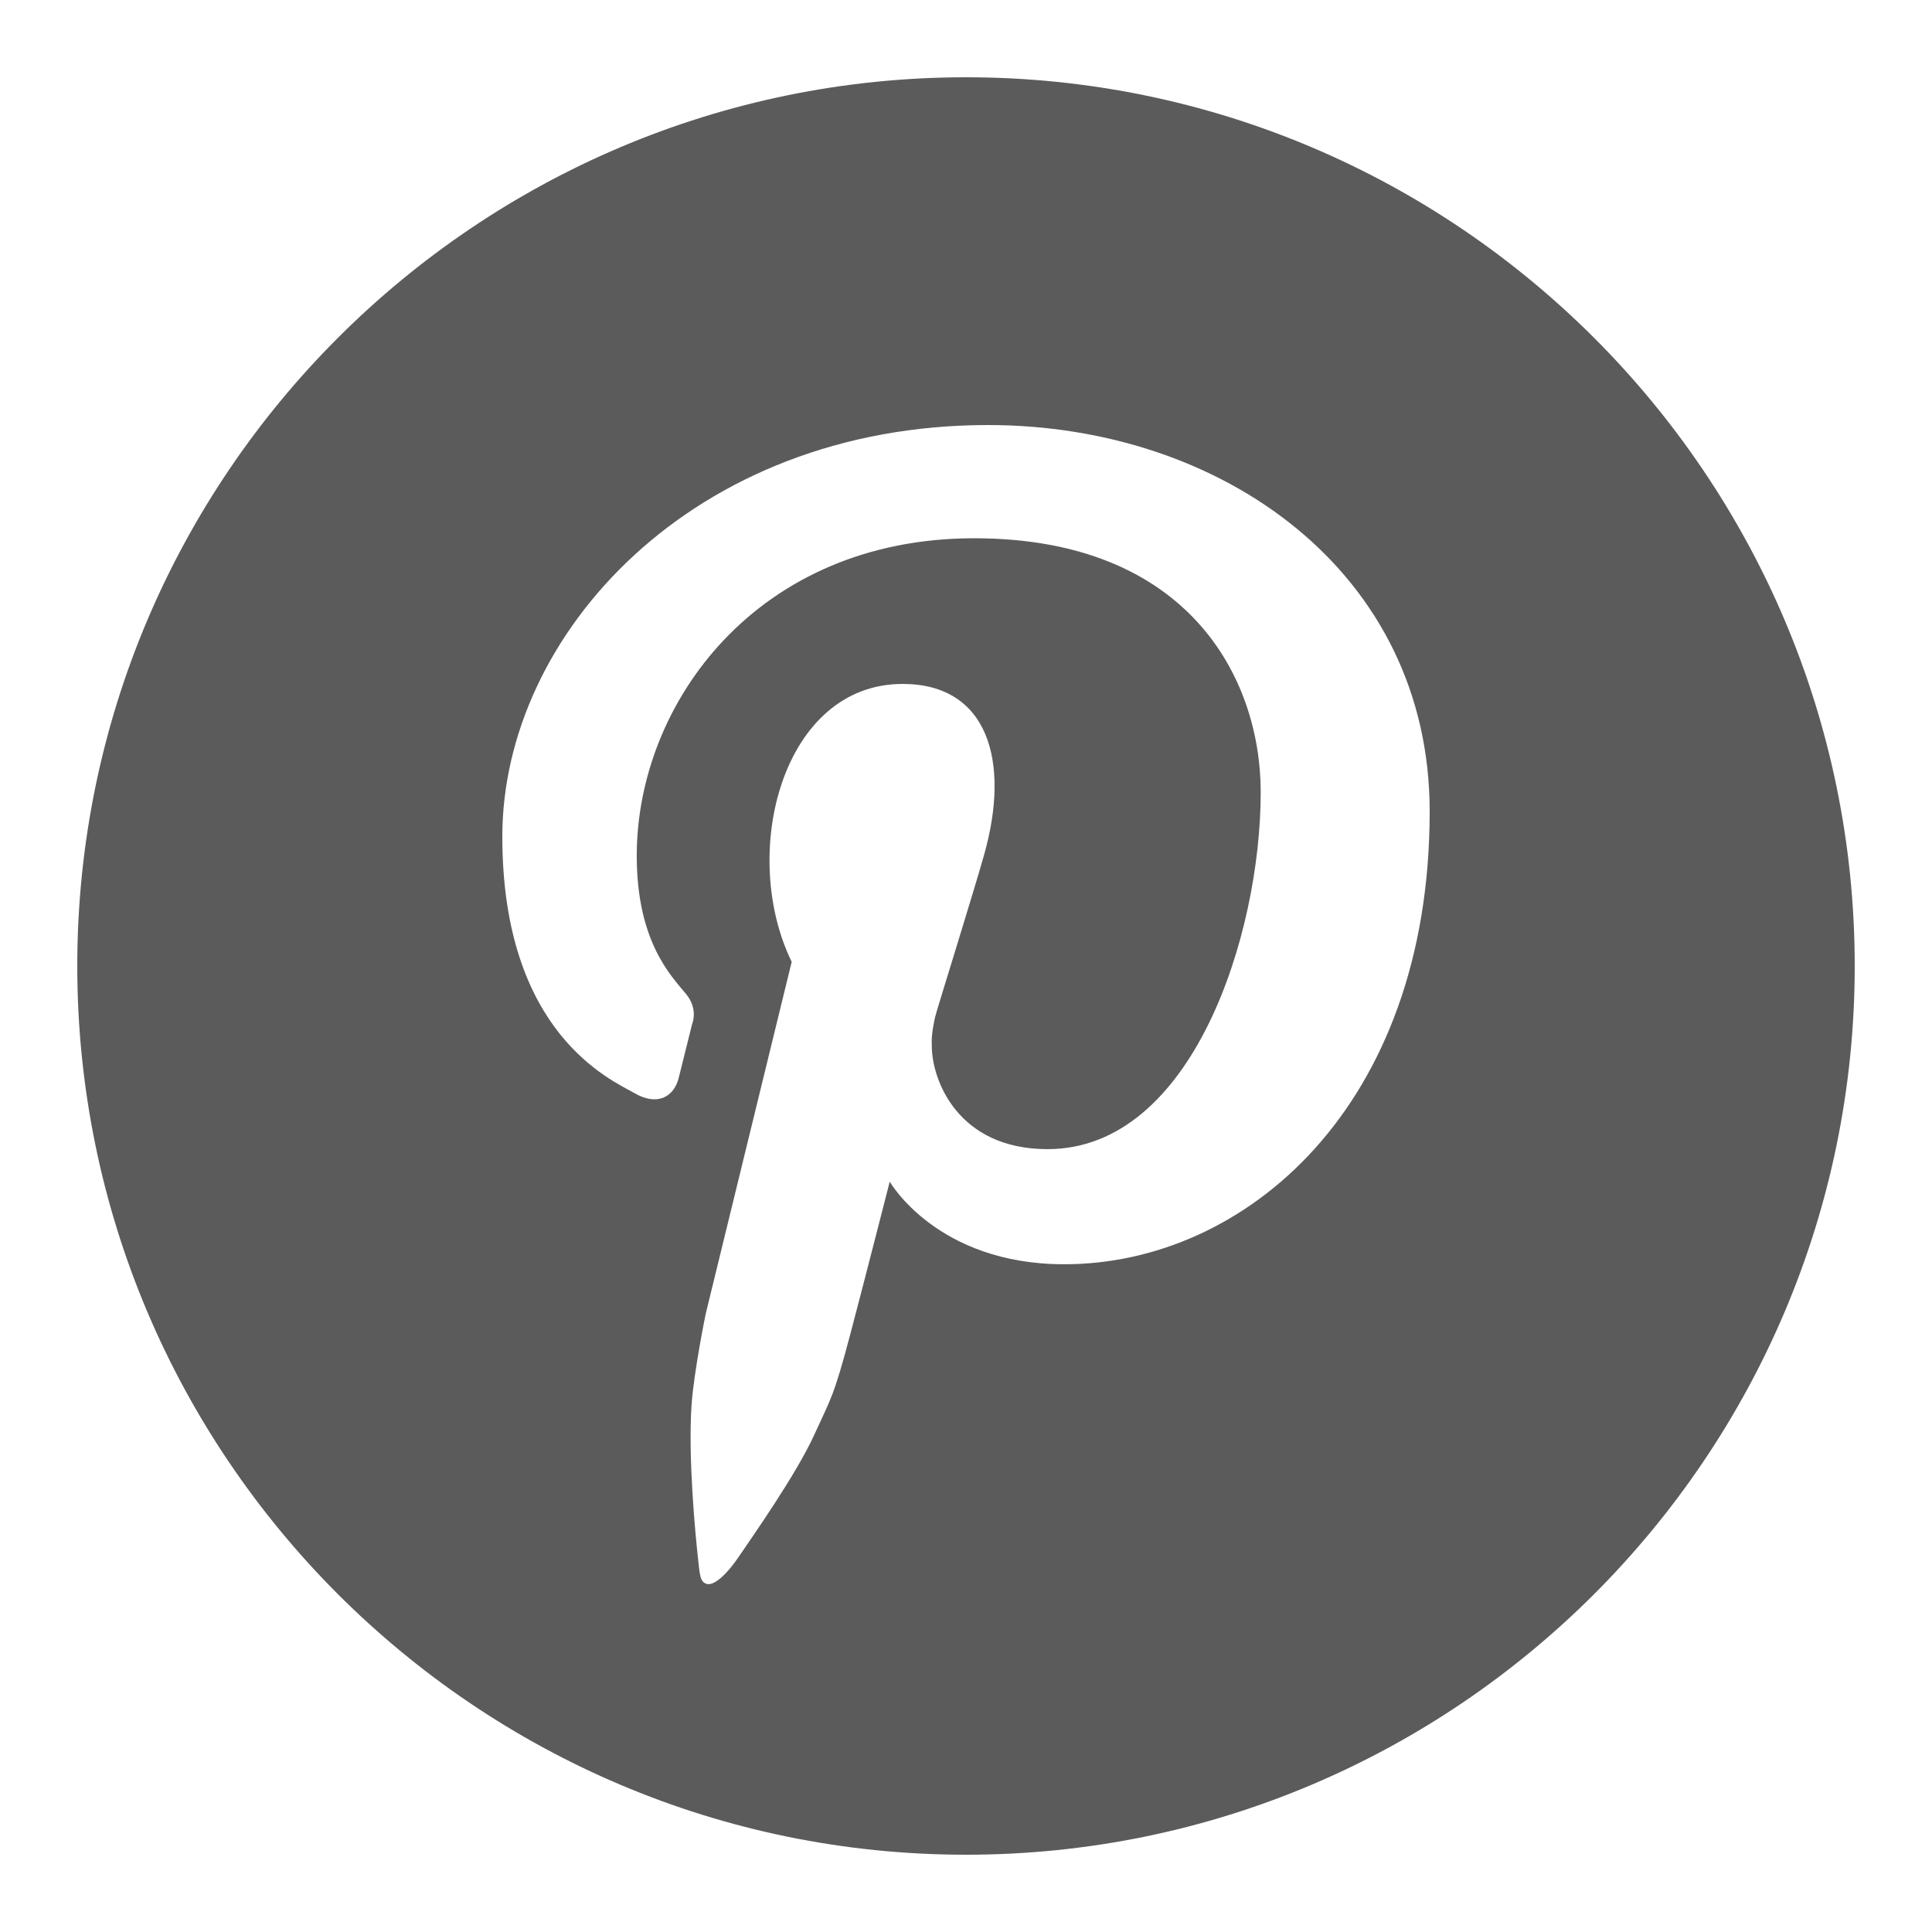
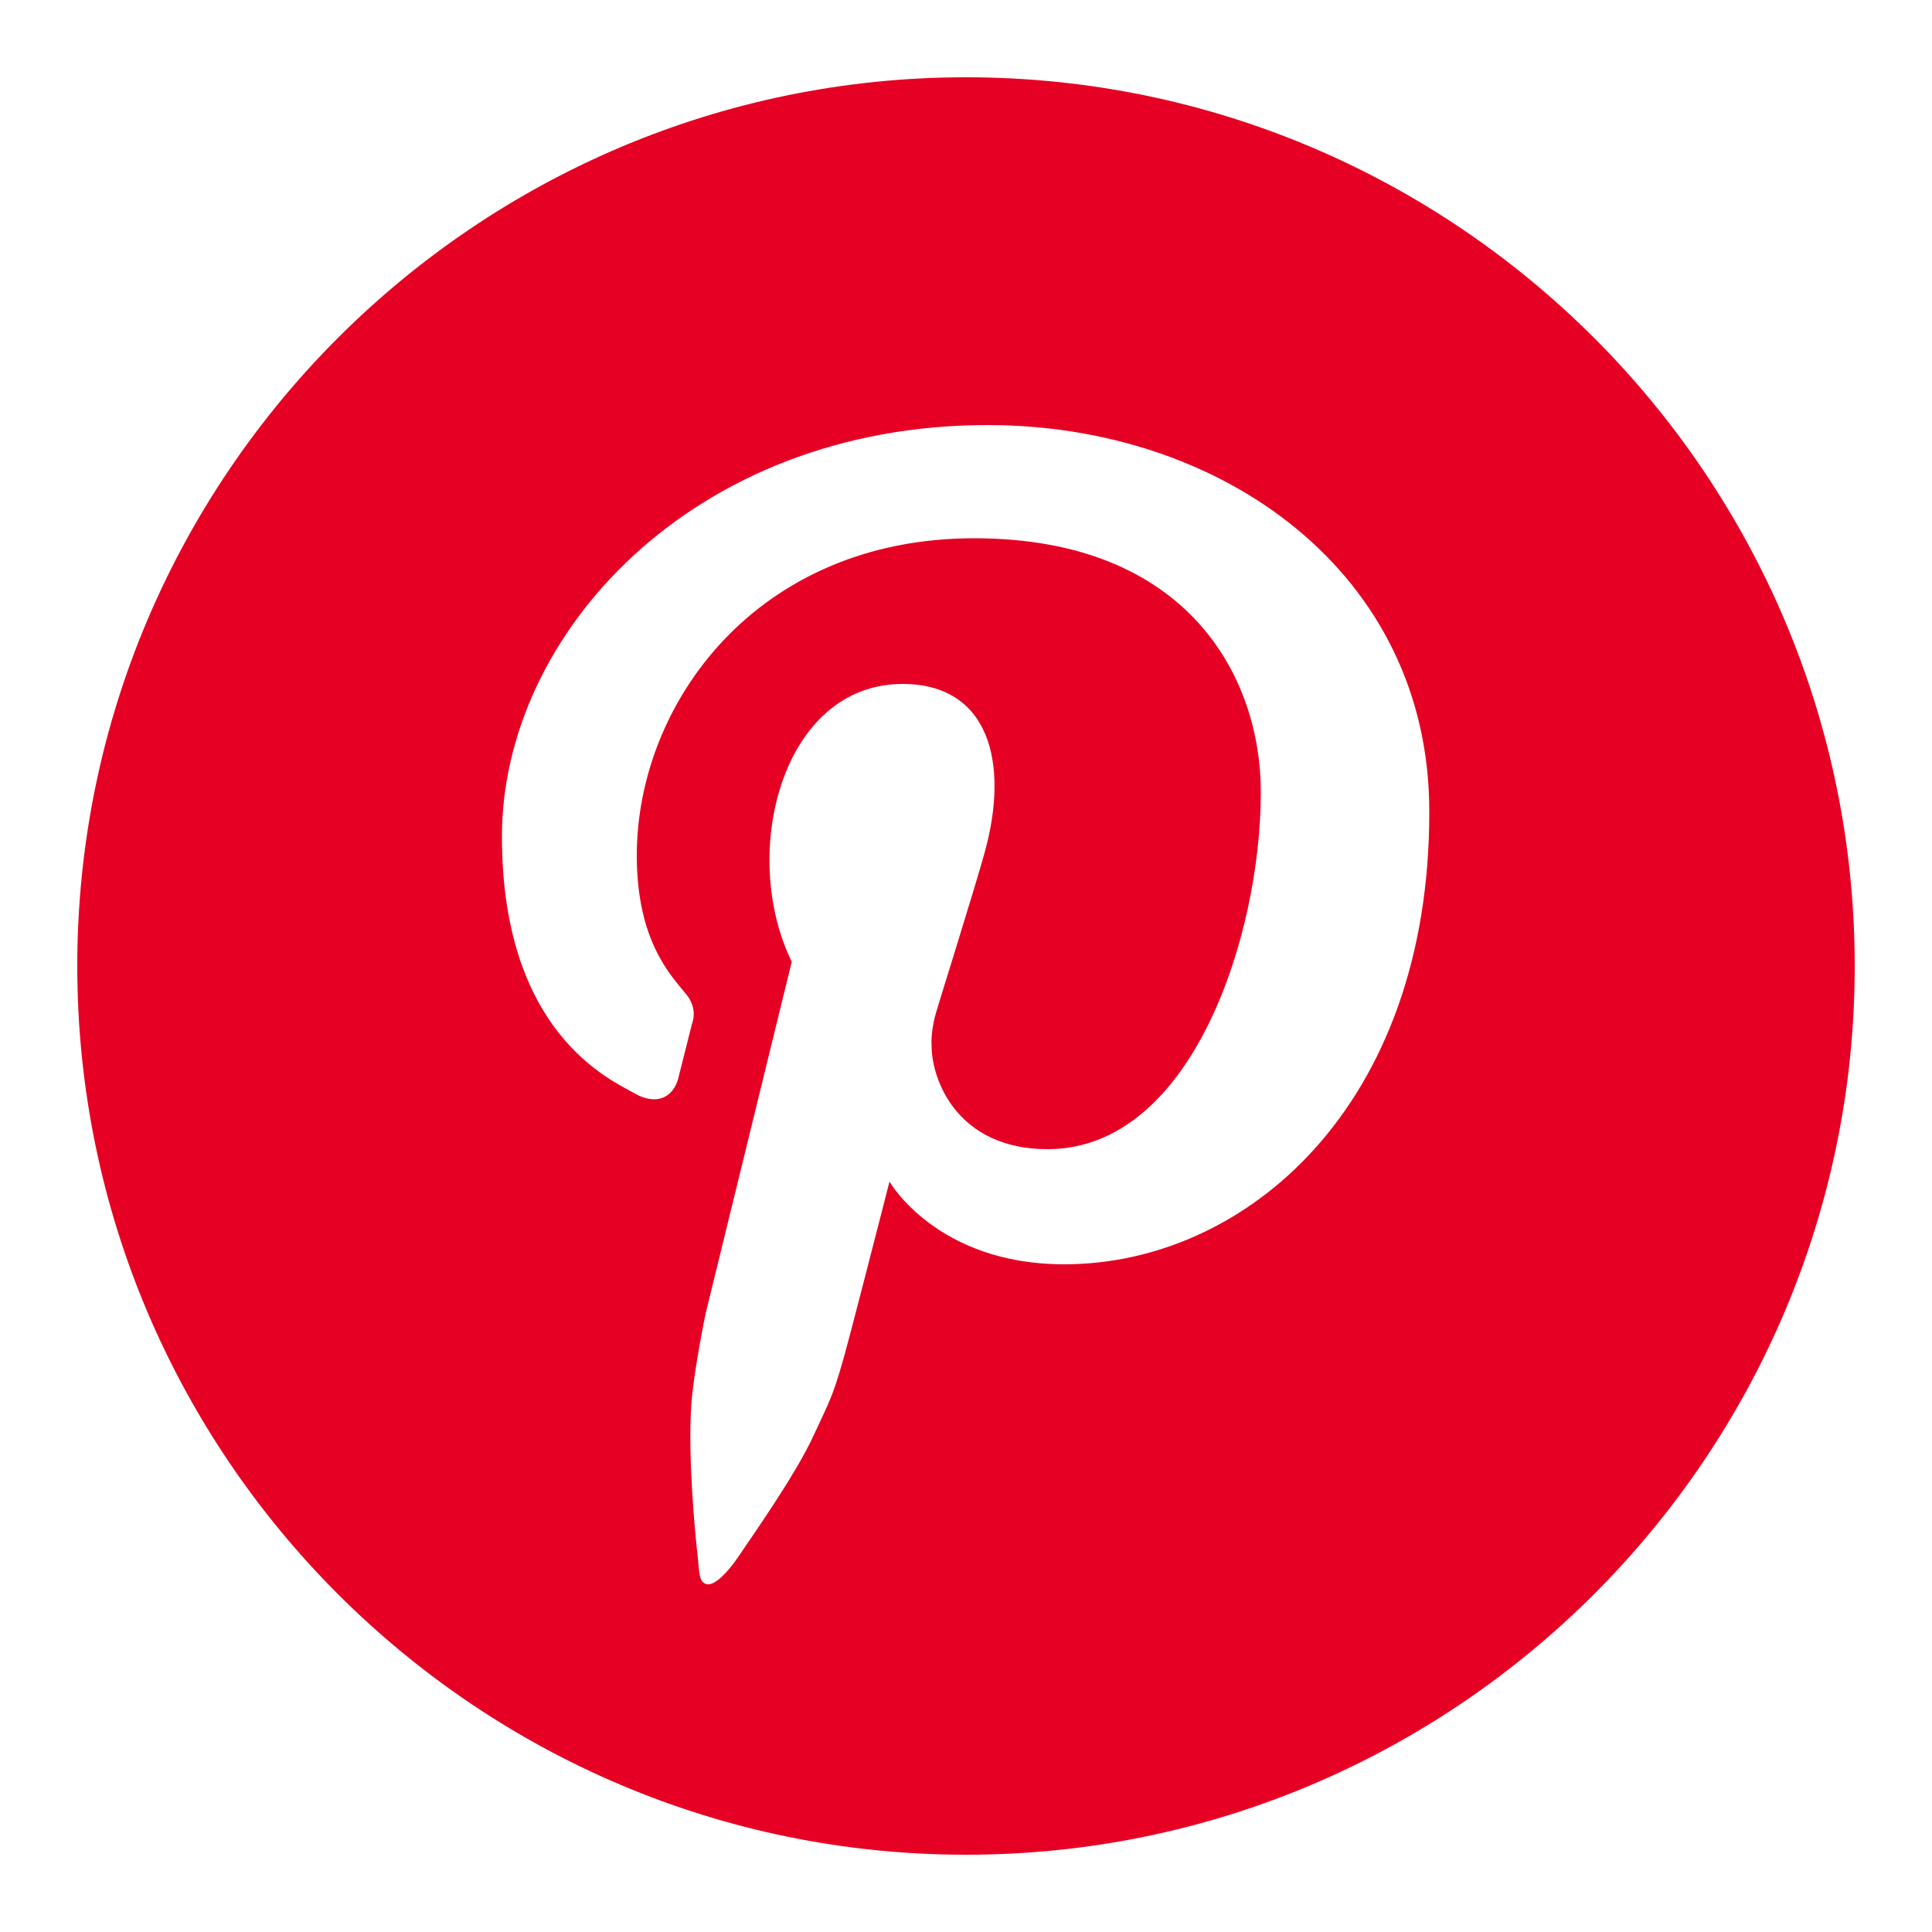
- <svg xmlns="http://www.w3.org/2000/svg" width="500pt" height="500pt" viewBox="0 0 500 500" version="1.1">
+ <svg xmlns="http://www.w3.org/2000/svg" version="1.1" id="Layer_1" x="0px" y="0px" viewBox="0 0 500 500" style="enable-background:new 0 0 500 500;" xml:space="preserve">
+   <style type="text/css">
+ 	.st0{fill:#E60023;}
+ </style>
  <g id="surface1">
-     <path style=" stroke:none;fill-rule:nonzero;fill:#5B5B5B;fill-opacity:1;" d="M 250 20 C 123.18 20 20 123.172 20 250 C 20 376.828 123.18 480 250 480 C 376.82 480 480 376.828 480 250 C 480 123.172 376.82 20 250 20 Z M 275.422 327.191 C 242.449 327.191 230.262 305.809 230.262 305.809 C 230.262 305.809 224.379 328.898 220.051 345.309 C 215.719 361.719 214.98 361.961 210.781 371.219 C 206.07 381.609 194.52 397.961 191.121 402.988 C 188.41 407 185.051 410.34 183.078 409.949 C 181.109 409.57 181.109 407.5 180.629 403.172 C 179.969 397.219 178.051 377.23 178.969 363.711 C 179.57 354.91 182.641 340 182.641 340 L 204.891 248.922 C 191.211 220.852 202.43 177 233.602 177 C 255.711 177 261.5 197.012 254.73 221.059 C 251.719 231.789 242.27 261.879 241.98 263.301 C 241.691 264.719 240.988 267.719 241.148 270.68 C 241.148 279.461 247.859 297.398 271.102 297.398 C 308.539 297.398 326.27 242.051 326.27 205.031 C 326.27 175.262 307.352 139.301 252.109 139.301 C 195.828 139.301 164.789 182.129 164.789 221.441 C 164.789 243.488 173.488 252.352 177.52 257.211 C 180.801 261.16 179.141 264.949 179.141 264.949 L 175.59 279.199 C 174.281 283.91 170.07 286.328 164.16 282.879 C 158.238 279.48 130 267.52 130 216.488 C 130 164.199 179.262 110 255.711 110 C 316.398 110 370 148.172 370 210.012 C 370 286.352 322.32 327.191 275.422 327.191 Z " />
+     <path class="st0" d="M250,20C123.2,20,20,123.2,20,250s103.2,230,230,230s230-103.2,230-230S376.8,20,250,20z M275.4,327.2   c-33,0-45.2-21.4-45.2-21.4s-5.9,23.1-10.2,39.5c-4.3,16.4-5.1,16.7-9.3,25.9c-4.7,10.4-16.3,26.7-19.7,31.8c-2.7,4-6.1,7.4-8,7   c-2-0.4-2-2.4-2.4-6.8c-0.7-6-2.6-25.9-1.7-39.5c0.6-8.8,3.7-23.7,3.7-23.7l22.3-91.1c-13.7-28.1-2.5-71.9,28.7-71.9   c22.1,0,27.9,20,21.1,44.1c-3,10.7-12.5,40.8-12.8,42.2c-0.3,1.4-1,4.4-0.8,7.4c0,8.8,6.7,26.7,30,26.7c37.4,0,55.2-55.3,55.2-92.4   c0-29.8-18.9-65.7-74.2-65.7c-56.3,0-87.3,42.8-87.3,82.1c0,22,8.7,30.9,12.7,35.8c3.3,3.9,1.6,7.7,1.6,7.7l-3.6,14.3   c-1.3,4.7-5.5,7.1-11.4,3.7c-5.9-3.4-34.2-15.4-34.2-66.4c0-52.3,49.3-106.5,125.7-106.5c60.7,0,114.3,38.2,114.3,100   C370,286.4,322.3,327.2,275.4,327.2z" />
  </g>
</svg>
